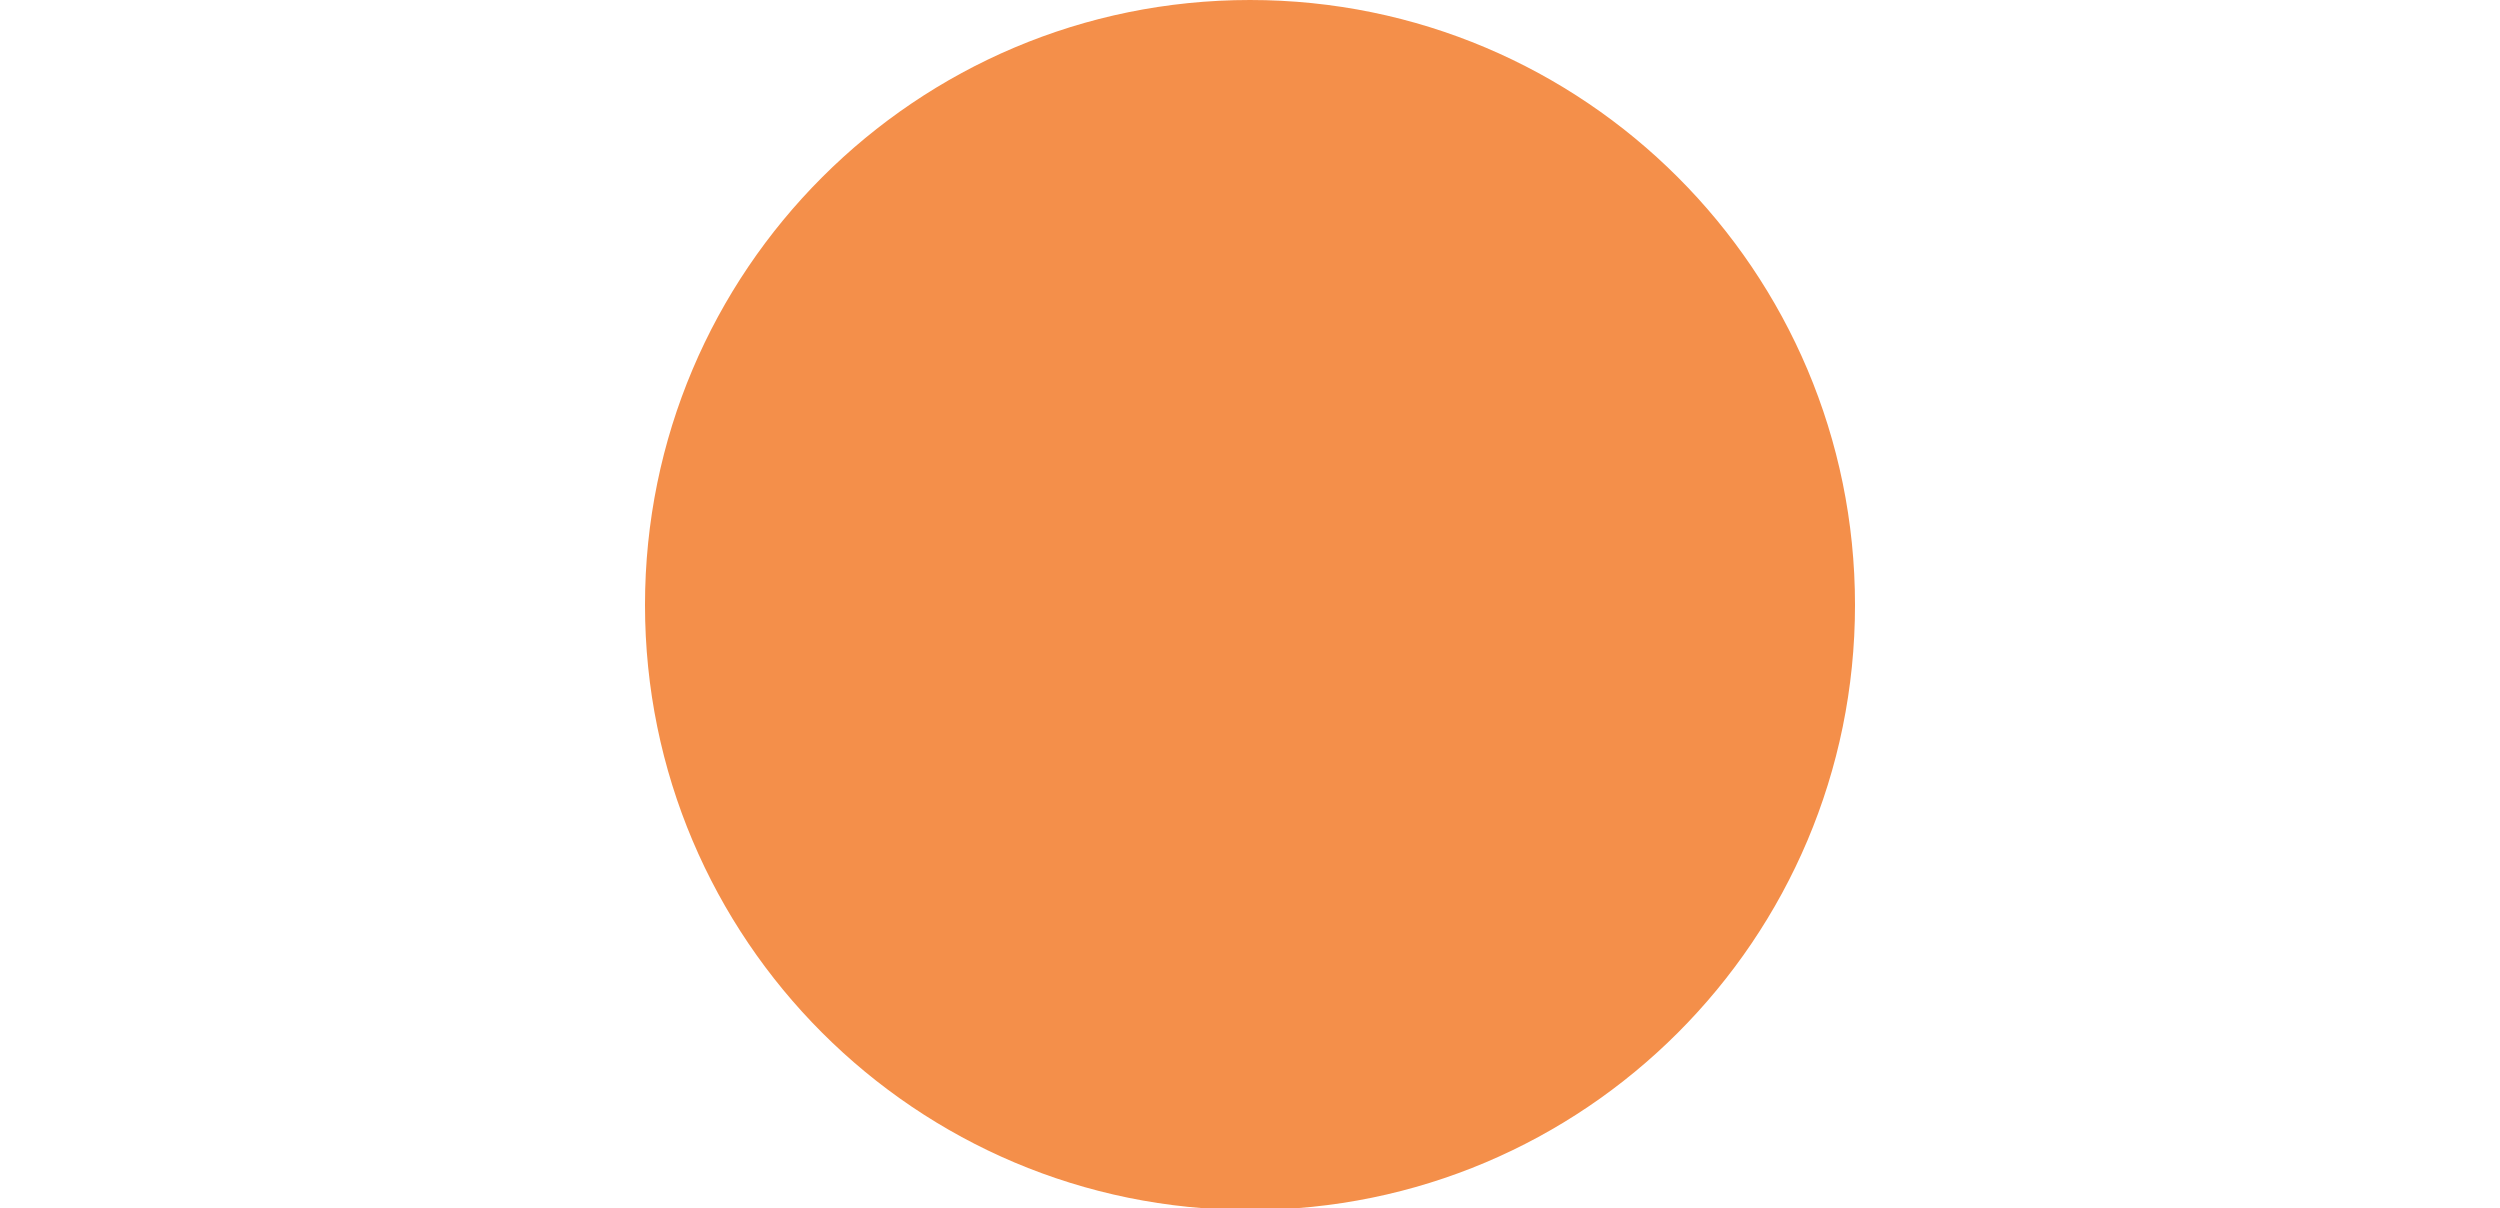
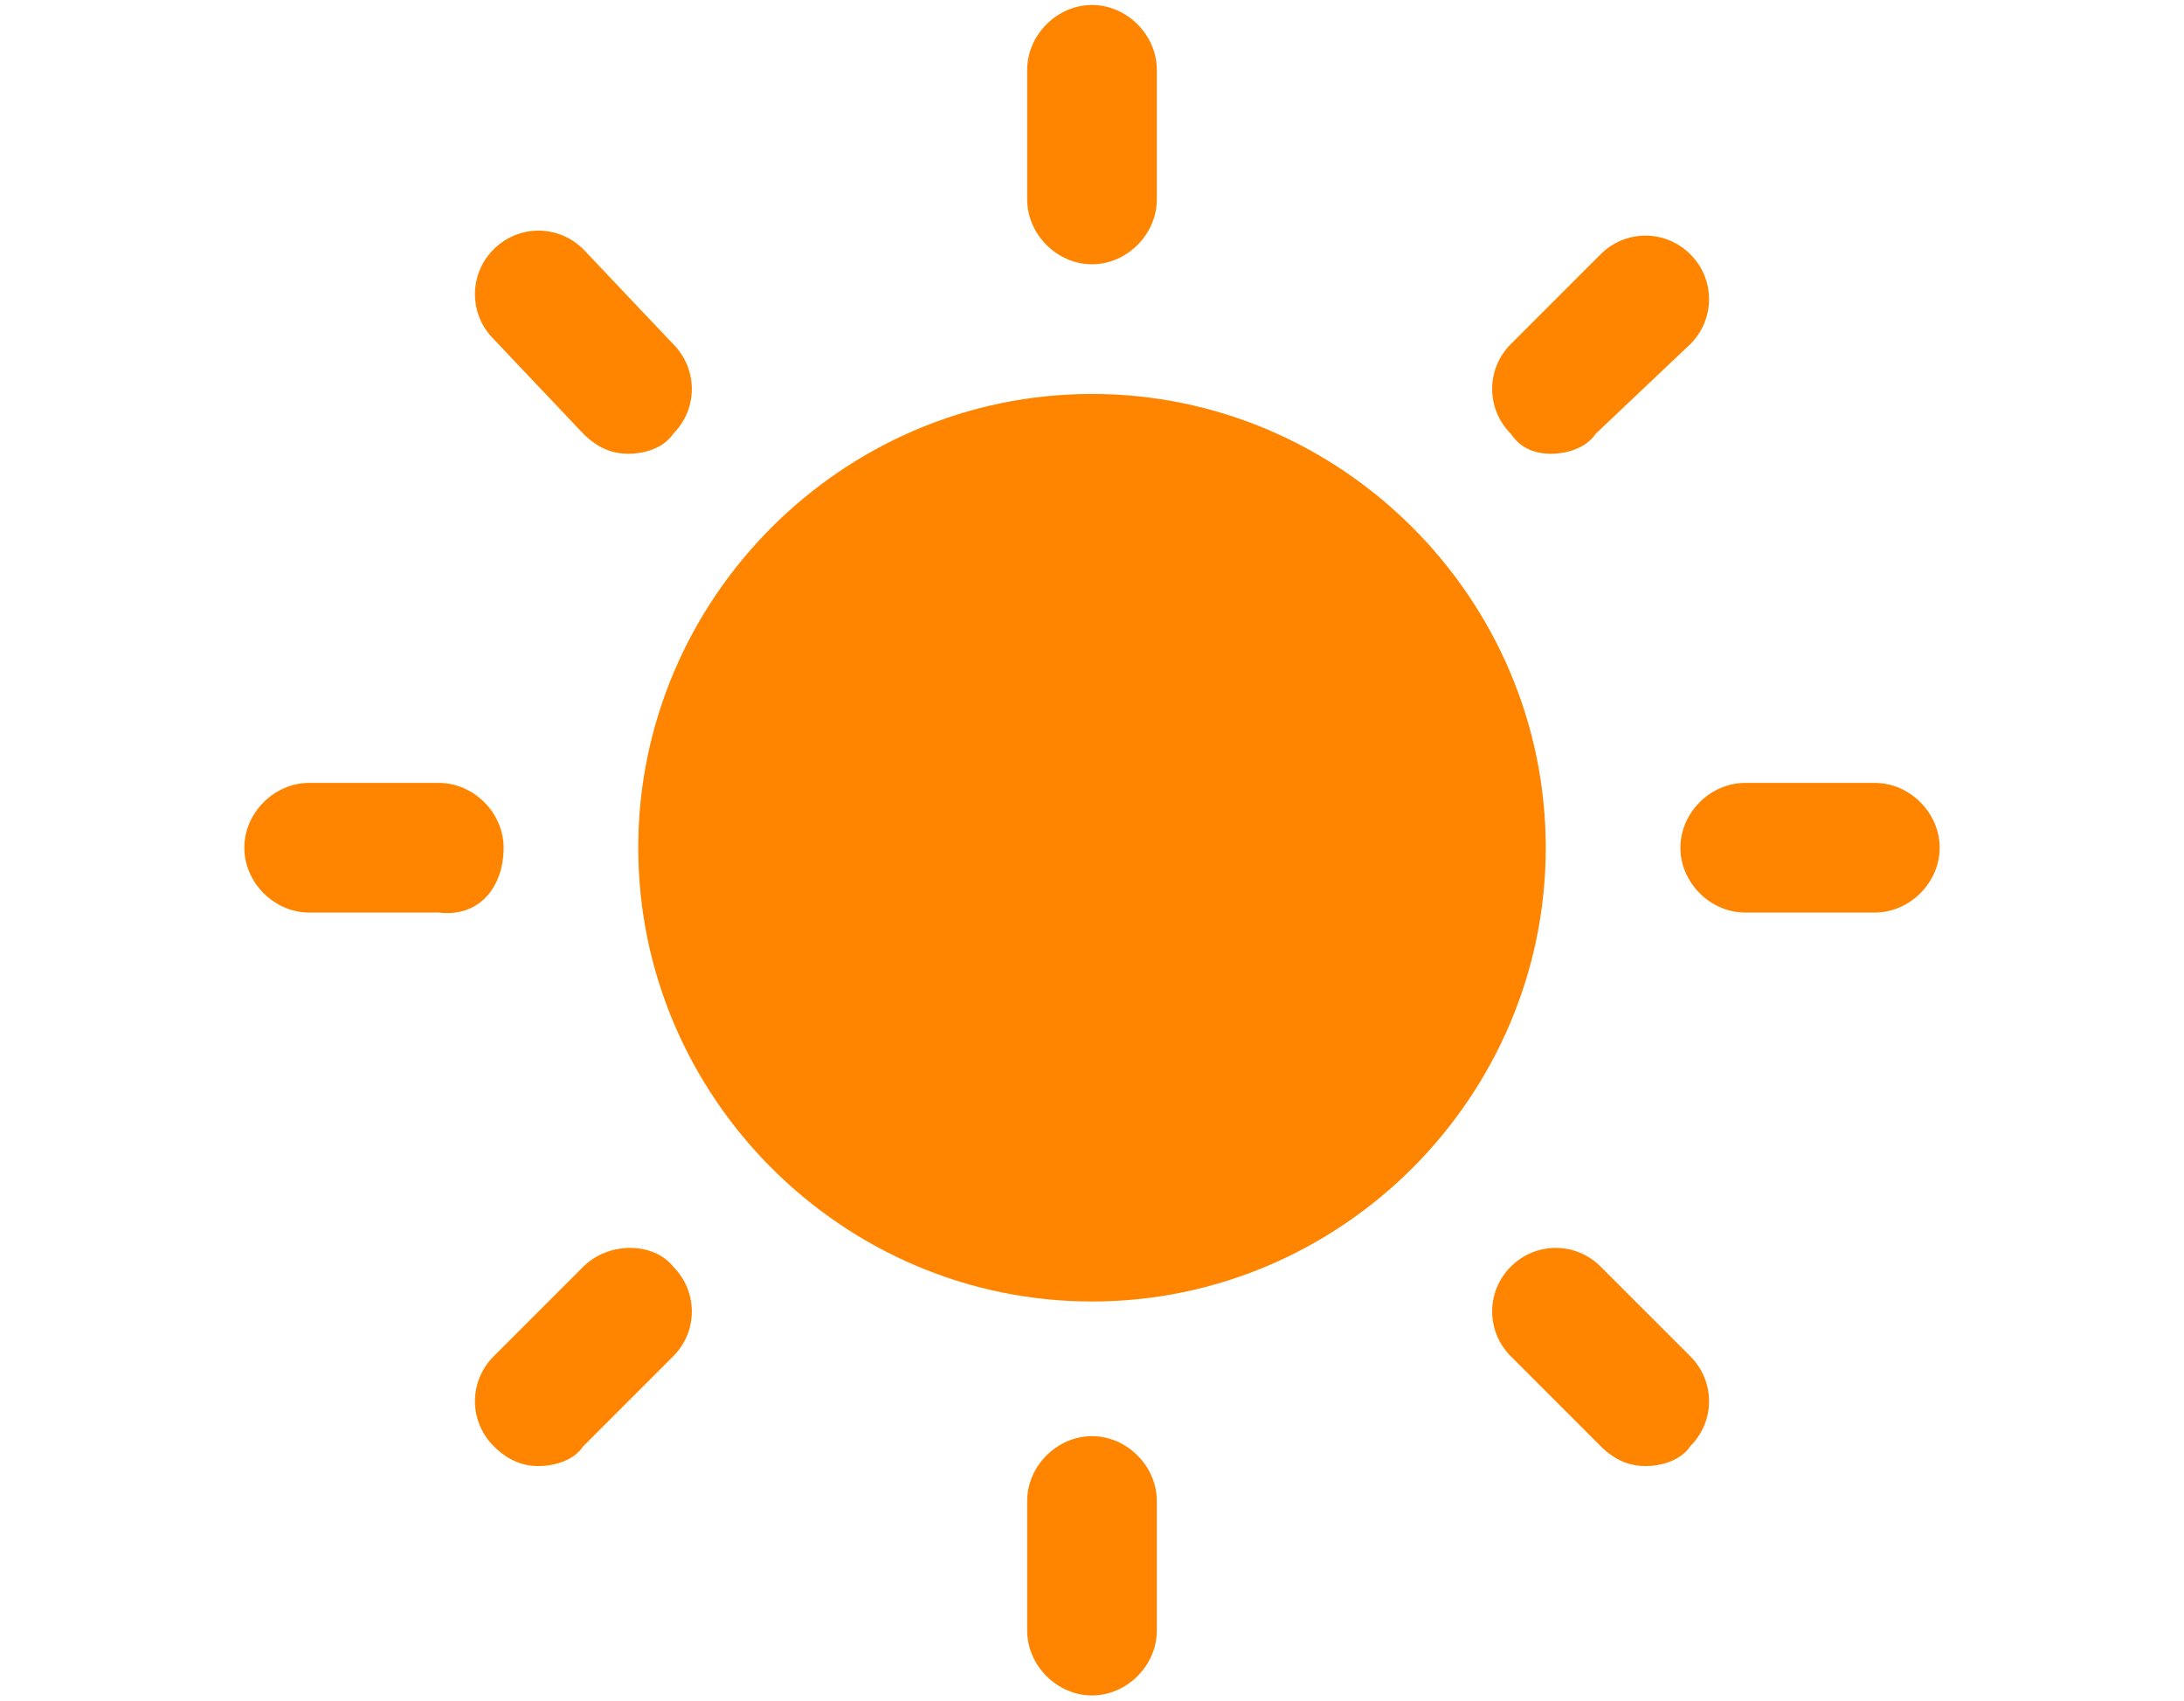
- <svg xmlns="http://www.w3.org/2000/svg" version="1.1" id="Layer_1" x="0px" y="0px" viewBox="0 0 100 48.3" style="enable-background:new 0 0 100 48.3;" xml:space="preserve">
+ <svg xmlns="http://www.w3.org/2000/svg" version="1.1" id="Layer_1" x="0px" y="0px" viewBox="0 0 43.8 34.1" style="enable-background:new 0 0 43.8 34.1;" xml:space="preserve">
  <style type="text/css">
- 	.st0{fill:#F48F4A;}
+ 	.st0{display:none;}
+ 	.st1{fill:#FF8500;}
</style>
-   <circle class="st0" cx="50" cy="24.2" r="24.2" />
+   <g id="Base" class="st0">
+ </g>
+   <g id="Dibujo">
+     <path class="st1" d="M31.1,9.1c0.3,0,0.7-0.1,0.9-0.4l1.9-1.8c0.5-0.5,0.5-1.3,0-1.8s-1.3-0.5-1.8,0l-1.8,1.8   c-0.5,0.5-0.5,1.3,0,1.8C30.5,9,30.8,9.1,31.1,9.1z M10.1,17c0-0.7-0.6-1.3-1.3-1.3H6.2c-0.7,0-1.3,0.6-1.3,1.3s0.6,1.3,1.3,1.3   h2.6C9.6,18.4,10.1,17.8,10.1,17z M11.7,25.4l-1.8,1.8c-0.5,0.5-0.5,1.3,0,1.8c0.3,0.3,0.6,0.4,0.9,0.4s0.7-0.1,0.9-0.4l1.8-1.8   c0.5-0.5,0.5-1.3,0-1.8C13.1,24.9,12.2,24.9,11.7,25.4z M11.7,8.7C12,9,12.3,9.1,12.6,9.1c0.3,0,0.7-0.1,0.9-0.4   c0.5-0.5,0.5-1.3,0-1.8L11.7,5c-0.5-0.5-1.3-0.5-1.8,0s-0.5,1.3,0,1.8L11.7,8.7z M21.9,5.3c0.7,0,1.3-0.6,1.3-1.3V1.4   c0-0.7-0.6-1.3-1.3-1.3s-1.3,0.6-1.3,1.3V4C20.6,4.7,21.2,5.3,21.9,5.3z M37.6,15.7H35c-0.7,0-1.3,0.6-1.3,1.3s0.6,1.3,1.3,1.3h2.6   c0.7,0,1.3-0.6,1.3-1.3S38.3,15.7,37.6,15.7z M32.1,25.4c-0.5-0.5-1.3-0.5-1.8,0s-0.5,1.3,0,1.8l1.8,1.8c0.3,0.3,0.6,0.4,0.9,0.4   s0.7-0.1,0.9-0.4c0.5-0.5,0.5-1.3,0-1.8L32.1,25.4z M21.9,28.8c-0.7,0-1.3,0.6-1.3,1.3v2.6c0,0.7,0.6,1.3,1.3,1.3s1.3-0.6,1.3-1.3   v-2.6C23.2,29.4,22.6,28.8,21.9,28.8z M21.9,7.9c-5,0-9.1,4.1-9.1,9.1s4.1,9.1,9.1,9.1S31,22,31,17S26.9,7.9,21.9,7.9z" />
+   </g>
</svg>
